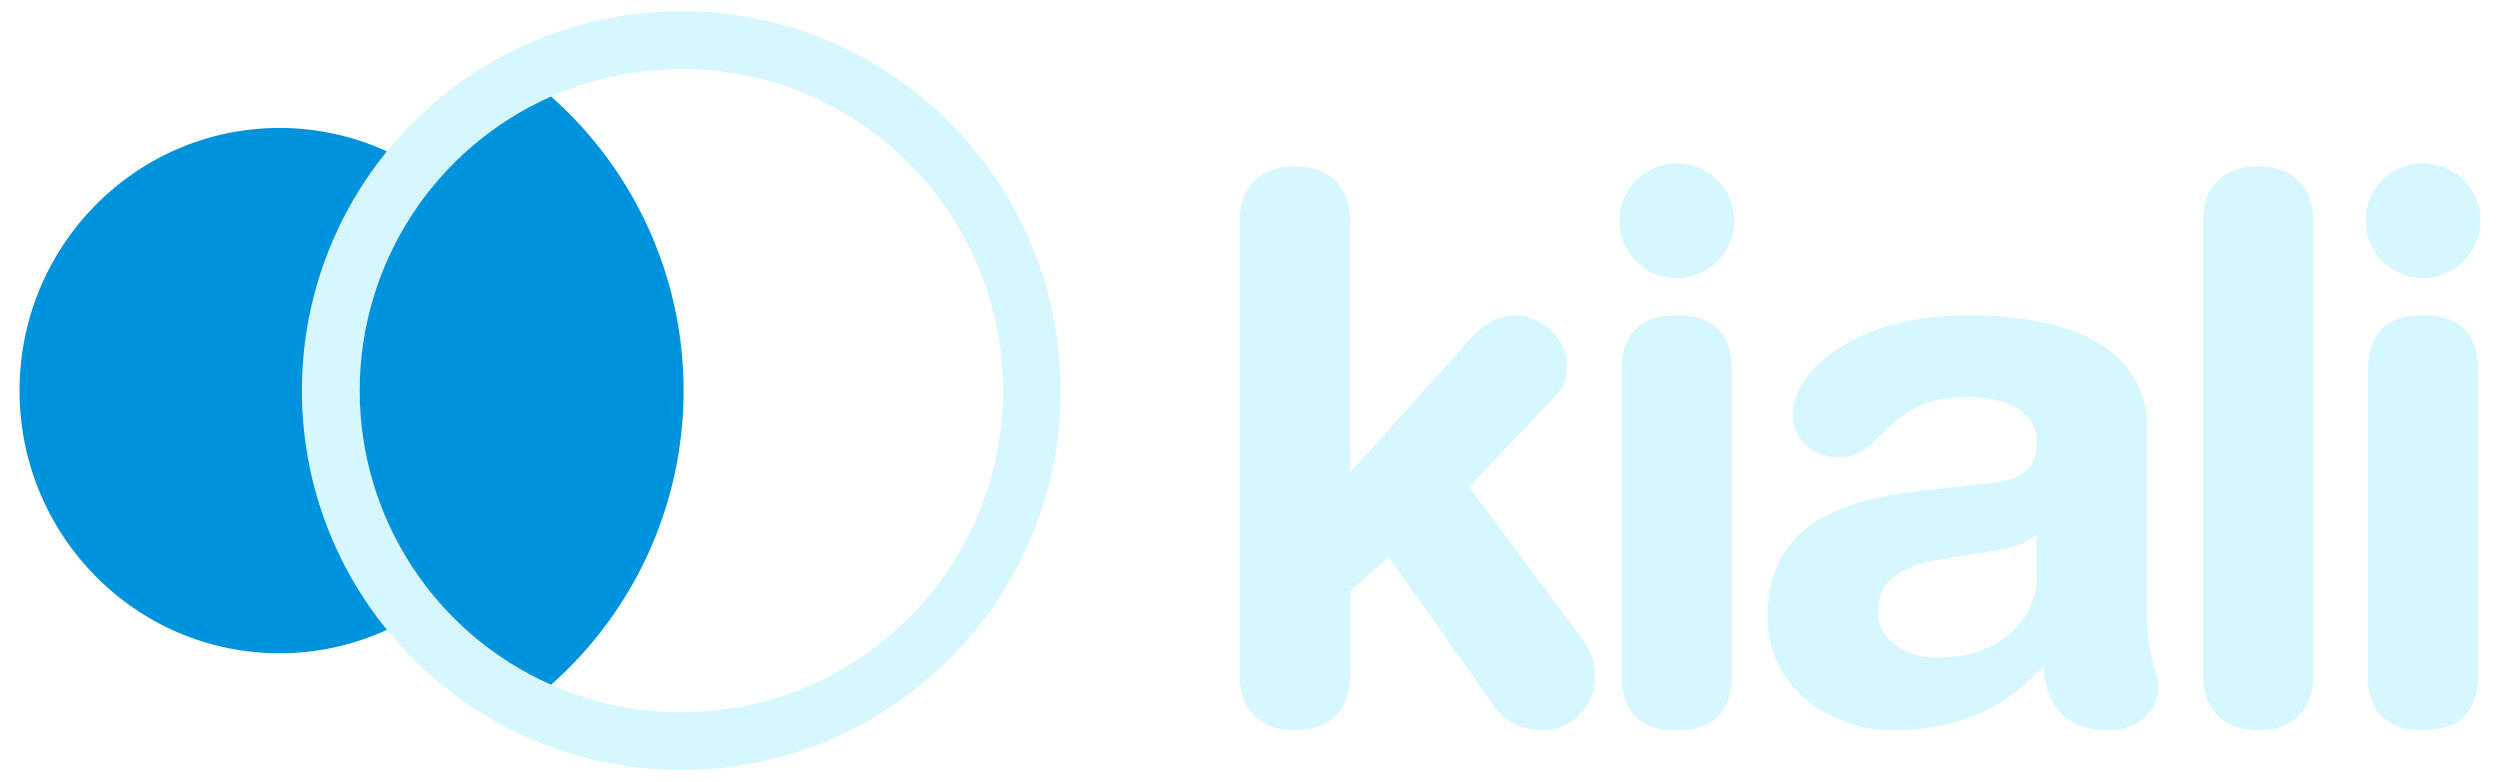
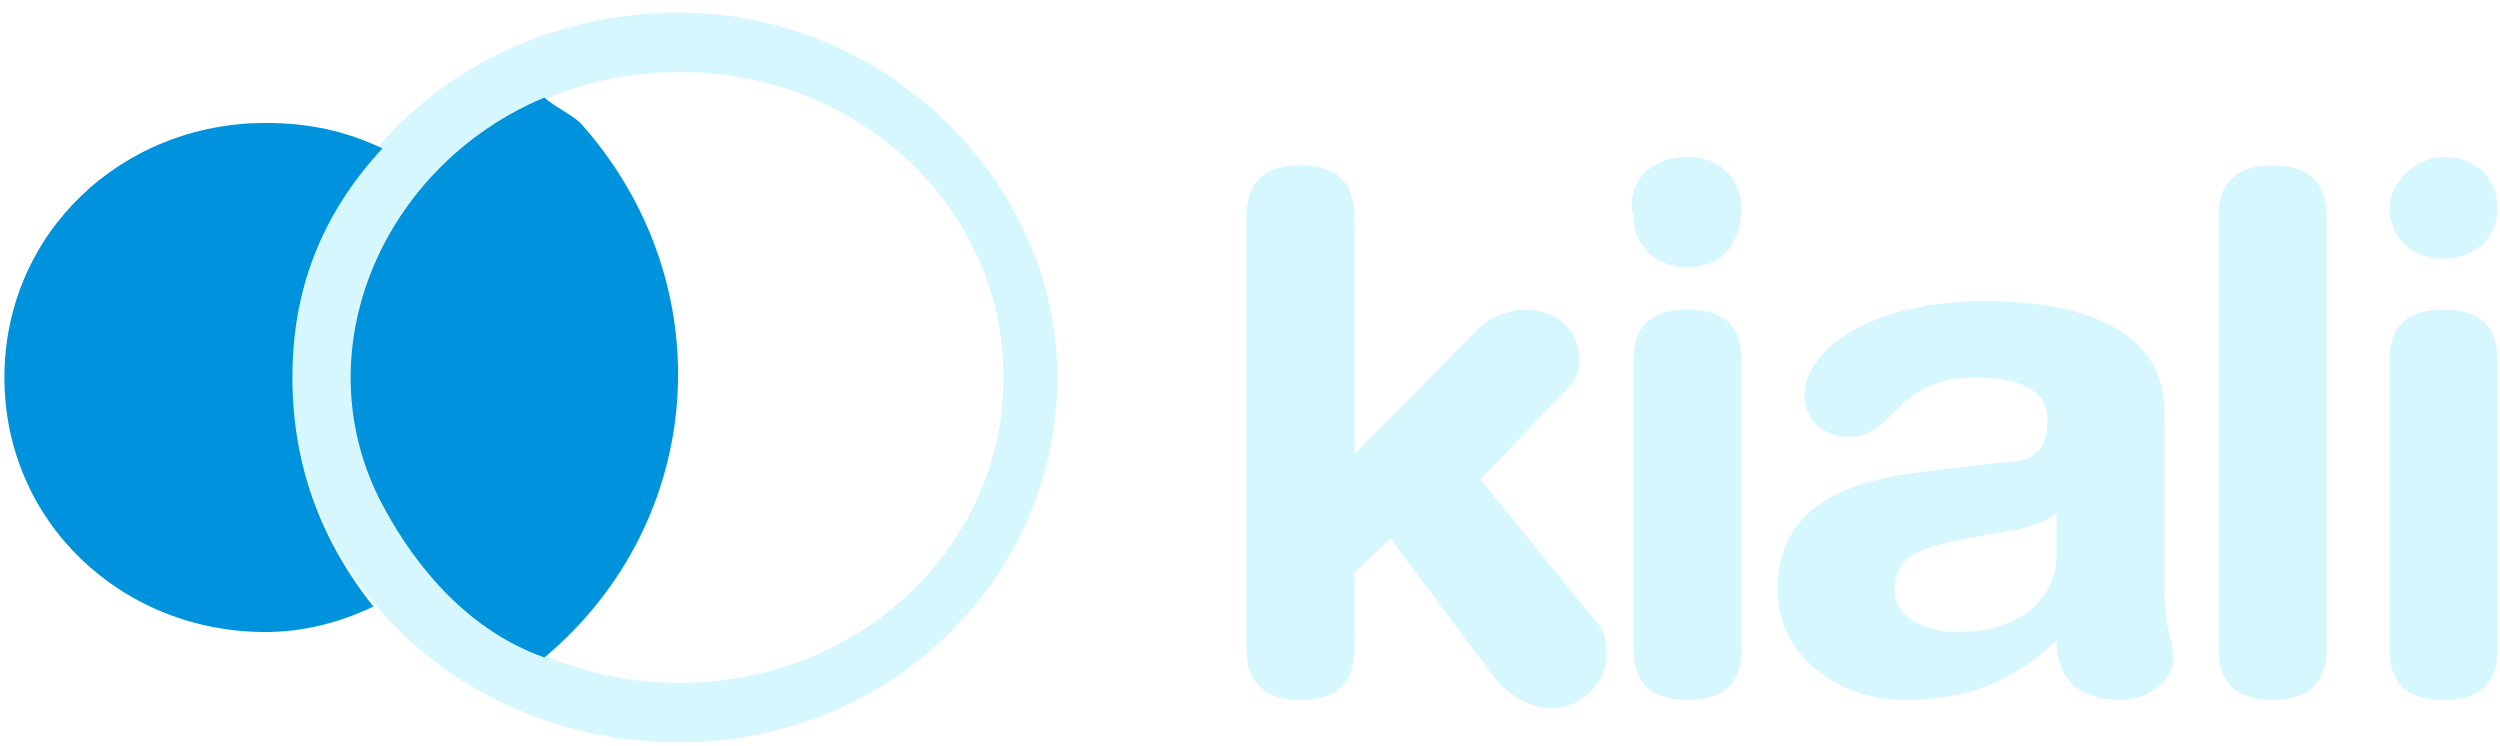
- <svg xmlns="http://www.w3.org/2000/svg" id="Layer_1" data-name="Layer 1" viewBox="0 0 1280 400">
-   <defs>
-     <style>.cls-1{fill:#d7f7ff;}.cls-2{fill:#0093dd;}</style>
-   </defs>
-   <path class="cls-1" d="M634.77,113.37c0-18.58,11.23-28.26,28.26-28.26s28.26,9.68,28.26,28.26V241.89L754,172.21c5.81-6.2,13.16-10.84,21.68-10.84,12.77,0,26.71,11.23,26.71,25.55,0,10.06-3.49,13.16-8.52,18.58l-41.81,43.74,58.84,79a30.83,30.83,0,0,1,5.81,18.2c0,14.32-11.61,27.48-26.71,27.48-13.94,0-21.29-7-25.55-13.16L711,285.24l-19.74,17.42v43c0,18.58-11.23,28.26-28.26,28.26s-28.26-9.68-28.26-28.26Z" />
-   <path class="cls-1" d="M858.51,83.56A29.42,29.42,0,1,1,829.09,113,29.4,29.4,0,0,1,858.51,83.56ZM830.25,189.63c0-15.1,6.2-28.26,28.26-28.26s28.26,13.16,28.26,28.26v156c0,15.1-6.19,28.26-28.26,28.26s-28.26-13.16-28.26-28.26Z" />
-   <path class="cls-1" d="M1099.29,314.28c0,23.61,5.81,29,5.81,37.93,0,12.78-12,21.68-25.55,21.68-24.39,0-32.52-15.48-33.29-32.9-22.07,24.38-47.62,32.9-77.42,32.9-32.13,0-63.88-22.06-63.88-57.68,0-46.84,35.62-60,79-65l34.46-3.87c13.55-1.55,24.38-4.65,24.38-20.91s-16.64-23.22-35.61-23.22c-41.81,0-43,31-65.42,31-14.32,0-24-10.07-24-21.68,0-22.45,31.74-51.1,89.81-51.1,54.19,0,91.74,17.42,91.74,58.06Zm-56.52-40.65c-6.19,5.81-17.8,7.74-24.38,8.9l-20.52,3.1c-23.61,3.48-36.39,10.84-36.39,27.87,0,12.78,12,23.23,31.36,23.23,31,0,49.93-20.13,49.93-41Z" />
-   <path class="cls-1" d="M1127.93,113.37c0-18.58,11.23-28.26,28.26-28.26s28.26,9.68,28.26,28.26V345.63c0,18.58-11.23,28.26-28.26,28.26s-28.26-9.68-28.26-28.26Z" />
-   <path class="cls-1" d="M1240.58,83.56A29.42,29.42,0,1,1,1211.16,113,29.4,29.4,0,0,1,1240.58,83.56Zm-28.26,106.07c0-15.1,6.19-28.26,28.26-28.26s28.26,13.16,28.26,28.26v156c0,15.1-6.2,28.26-28.26,28.26s-28.26-13.16-28.26-28.26Z" />
-   <path class="cls-1" d="M348.83,5.77C241.56,5.77,154.6,92.73,154.6,200s87,194.23,194.23,194.23,194.23-87,194.23-194.23S456.1,5.77,348.83,5.77Zm0,358.9A164.67,164.67,0,1,1,513.49,200,164.68,164.68,0,0,1,348.83,364.67Z" />
-   <path class="cls-2" d="M282.14,49.41a164.71,164.71,0,0,0,0,301.18,201,201,0,0,0,0-301.18Z" />
-   <path class="cls-2" d="M154.6,200A193.42,193.42,0,0,1,198.1,77.51a131.51,131.51,0,0,0-55-12C69.6,65.53,10,125.73,10,200S69.6,334.47,143.11,334.47a131.51,131.51,0,0,0,55-12A193.42,193.42,0,0,1,154.6,200Z" />
+ <svg xmlns="http://www.w3.org/2000/svg" width="104" height="31" xml:space="preserve">
+   <path class="st1" d="M14.1 2.4c0-.4.2-.6.6-.6.4 0 .6.2.6.6v2.8l1.4-1.5c.1-.1.3-.2.5-.2.3 0 .6.2.6.6 0 .2-.1.3-.2.4l-.9 1L18 7.2c.1.1.1.3.1.4 0 .3-.3.6-.6.6s-.5-.2-.6-.3l-1.2-1.7-.4.4v.9c0 .4-.2.6-.6.6-.4 0-.6-.2-.6-.6zM19 1.7c.4 0 .6.3.6.6 0 .4-.2.7-.6.7-.4 0-.6-.3-.6-.6-.1-.4.2-.7.6-.7zm-.6 2.4c0-.3.1-.6.6-.6s.6.3.6.6v3.4c0 .3-.1.6-.6.6s-.6-.3-.6-.6zM24.3 6.8c0 .5.1.6.1.8 0 .3-.3.5-.6.5-.5 0-.7-.3-.7-.7-.5.5-1 .7-1.7.7S20 7.6 20 6.8c0-1 .8-1.3 1.7-1.4l.8-.1c.3 0 .5-.1.5-.5s-.4-.5-.8-.5c-.9 0-.9.7-1.4.7-.3 0-.5-.2-.5-.5 0-.5.7-1.1 2-1.1 1.2 0 2 .4 2 1.3zm-1.2-.9c-.1.1-.4.2-.5.2l-.5.1c-.5.1-.8.2-.8.6 0 .3.3.5.7.5.7 0 1.1-.4 1.1-.9zM24.9 2.4c0-.4.2-.6.6-.6.4 0 .6.2.6.6v5.1c0 .4-.2.6-.6.6-.4 0-.6-.2-.6-.6zM27.4 1.7c.4 0 .6.3.6.6 0 .4-.3.6-.6.6-.4 0-.6-.3-.6-.6s.3-.6.6-.6zm-.6 2.4c0-.3.1-.6.6-.6s.6.3.6.6v3.4c0 .3-.1.6-.6.6s-.6-.3-.6-.6zM7.8 0C5.4 0 3.5 1.9 3.5 4.3s1.9 4.3 4.3 4.3 4.2-2 4.2-4.3S10.1 0 7.8 0Zm0 7.9c-2 0-3.6-1.6-3.6-3.6S5.8.7 7.8.7s3.6 1.6 3.6 3.6-1.6 3.6-3.6 3.6z" style="fill:#d7f7ff" transform="matrix(3.74415 0 0 3.52948 -.94 .527)" />
+   <path class="st2" d="M6.3 1c-1.8.8-2.7 3-1.8 4.8.4.8 1 1.5 1.8 1.8 1.8-1.6 2-4.4.4-6.3-.1-.1-.3-.2-.4-.3Z" style="fill:#0093dd" transform="matrix(3.74415 0 0 3.52948 -.94 .527)" />
+   <path class="st2" d="M3.5 4.3c0-1 .3-1.9 1-2.7-.4-.2-.8-.3-1.3-.3-1.6 0-2.9 1.3-2.9 3s1.3 3 2.9 3c.4 0 .8-.1 1.2-.3-.6-.8-.9-1.7-.9-2.7Z" style="fill:#0093dd" transform="matrix(3.74415 0 0 3.52948 -.94 .527)" />
</svg>
